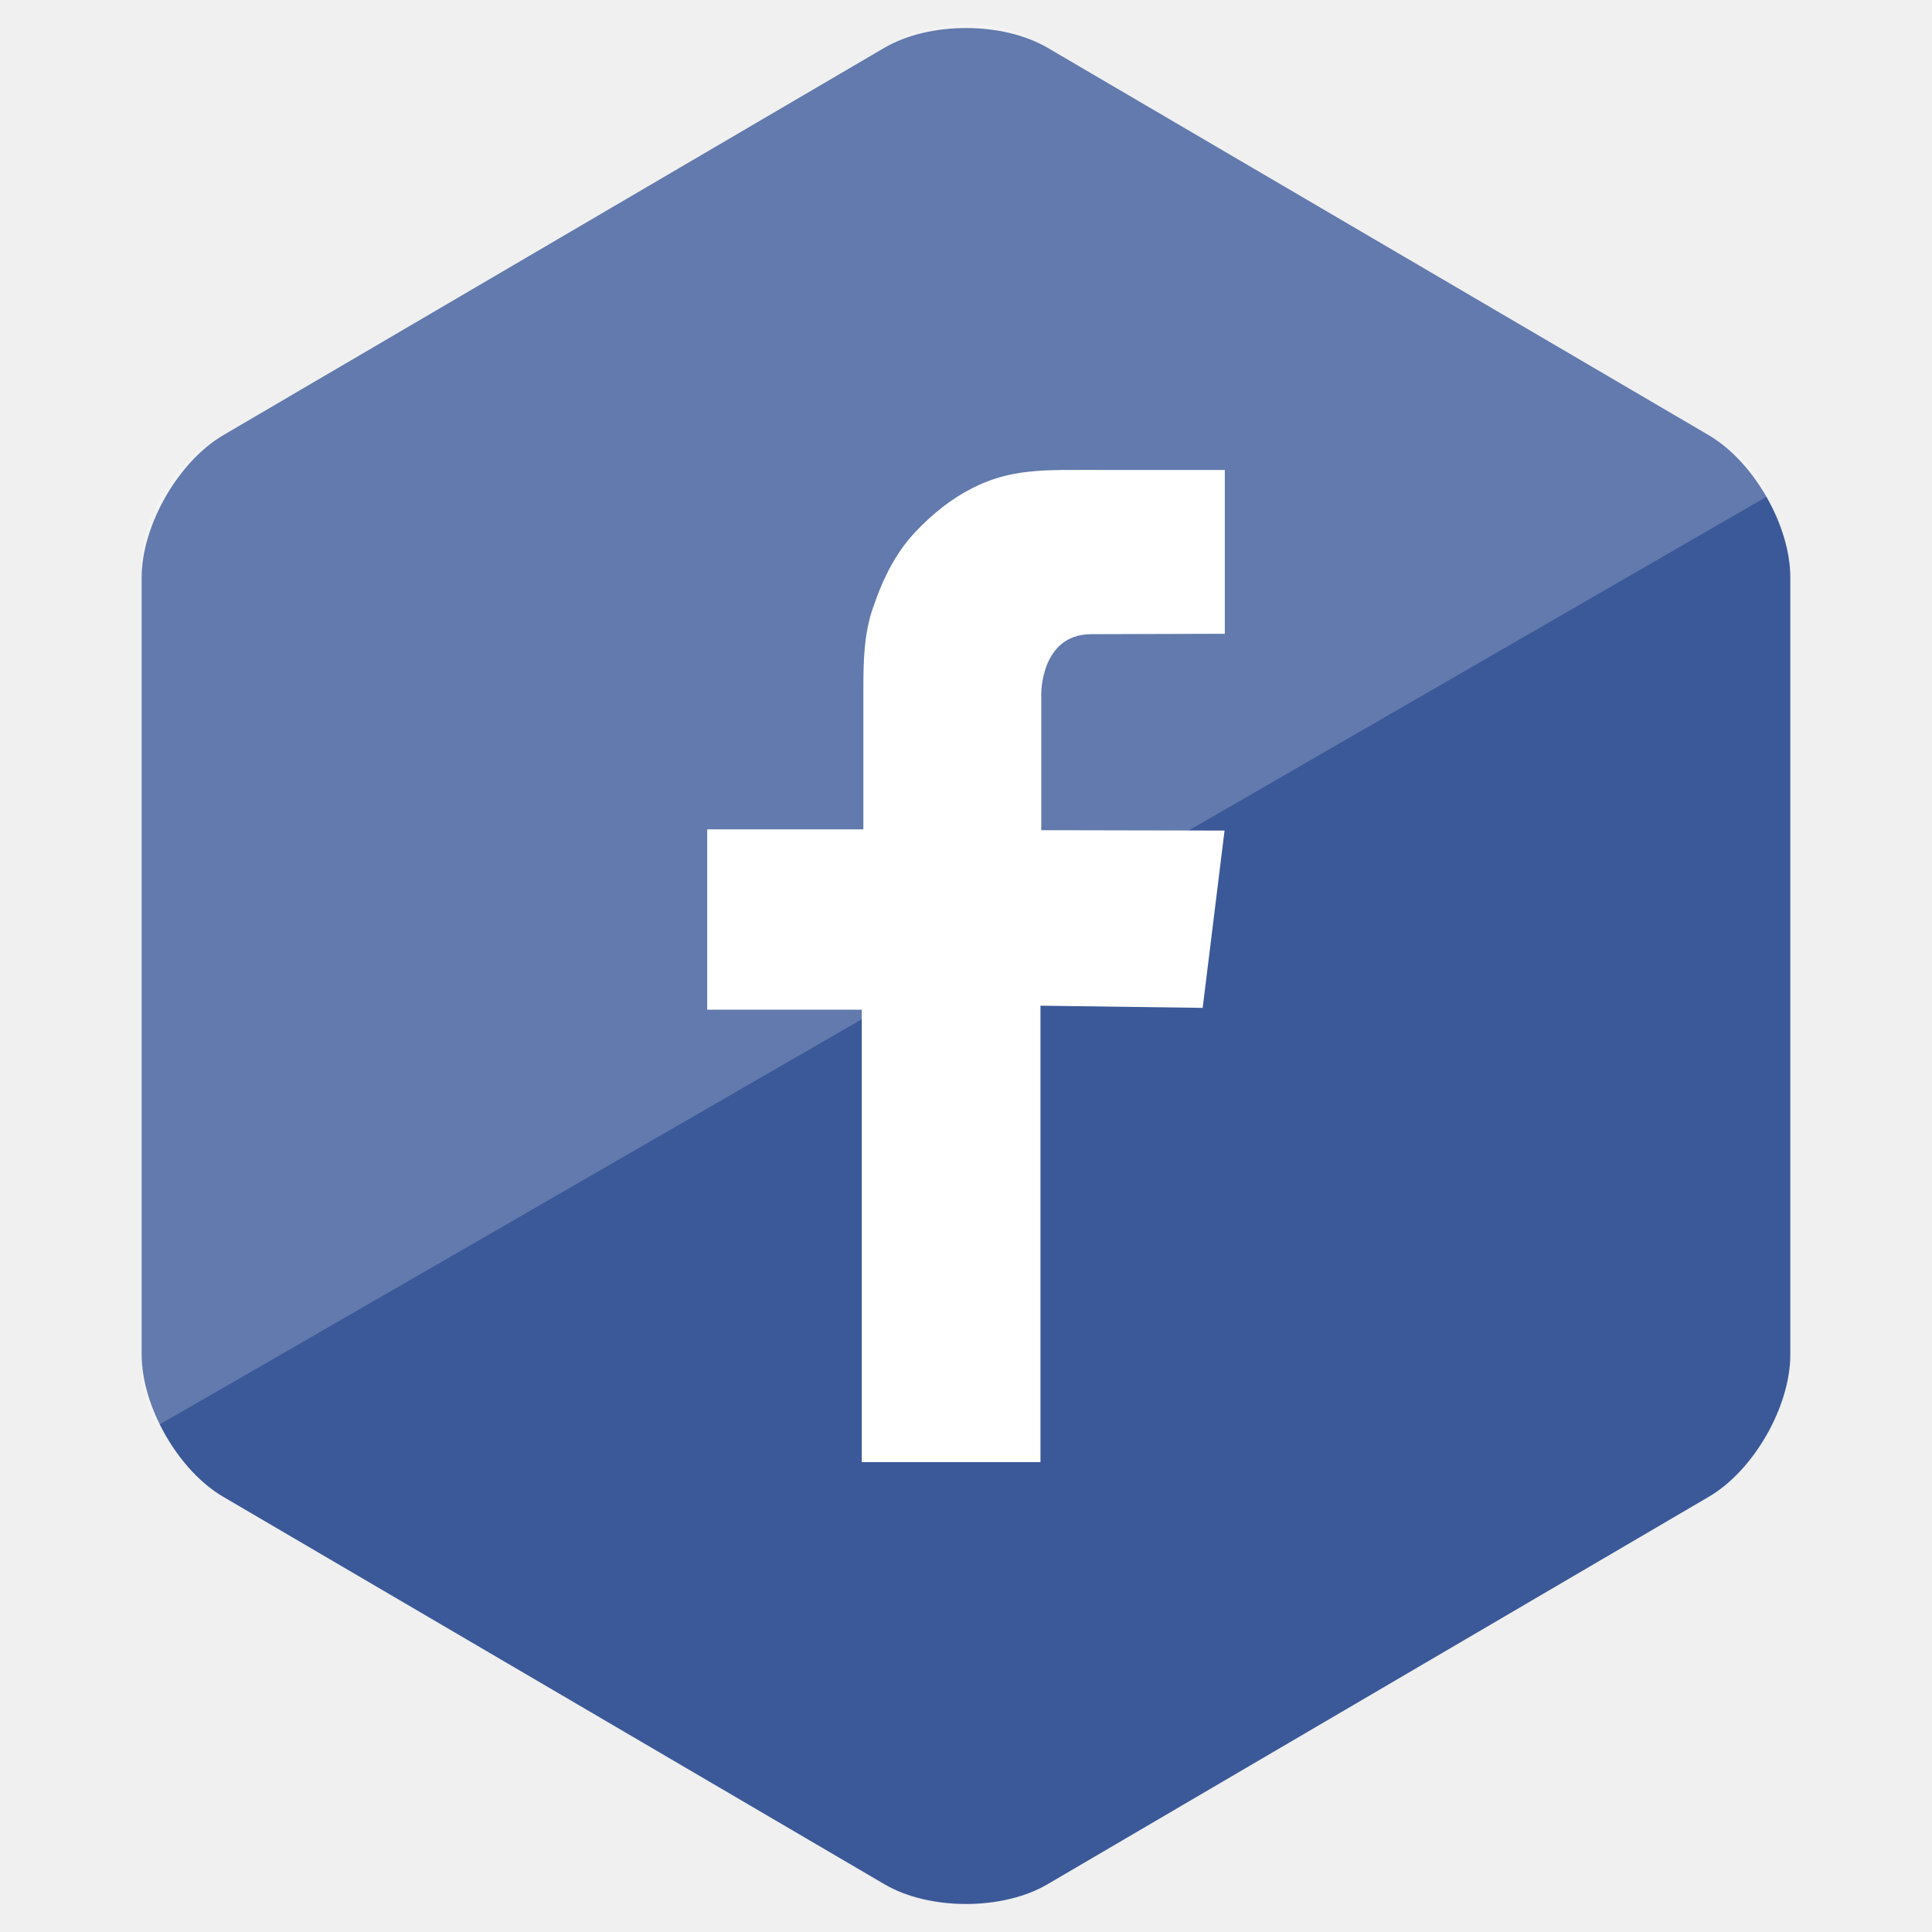
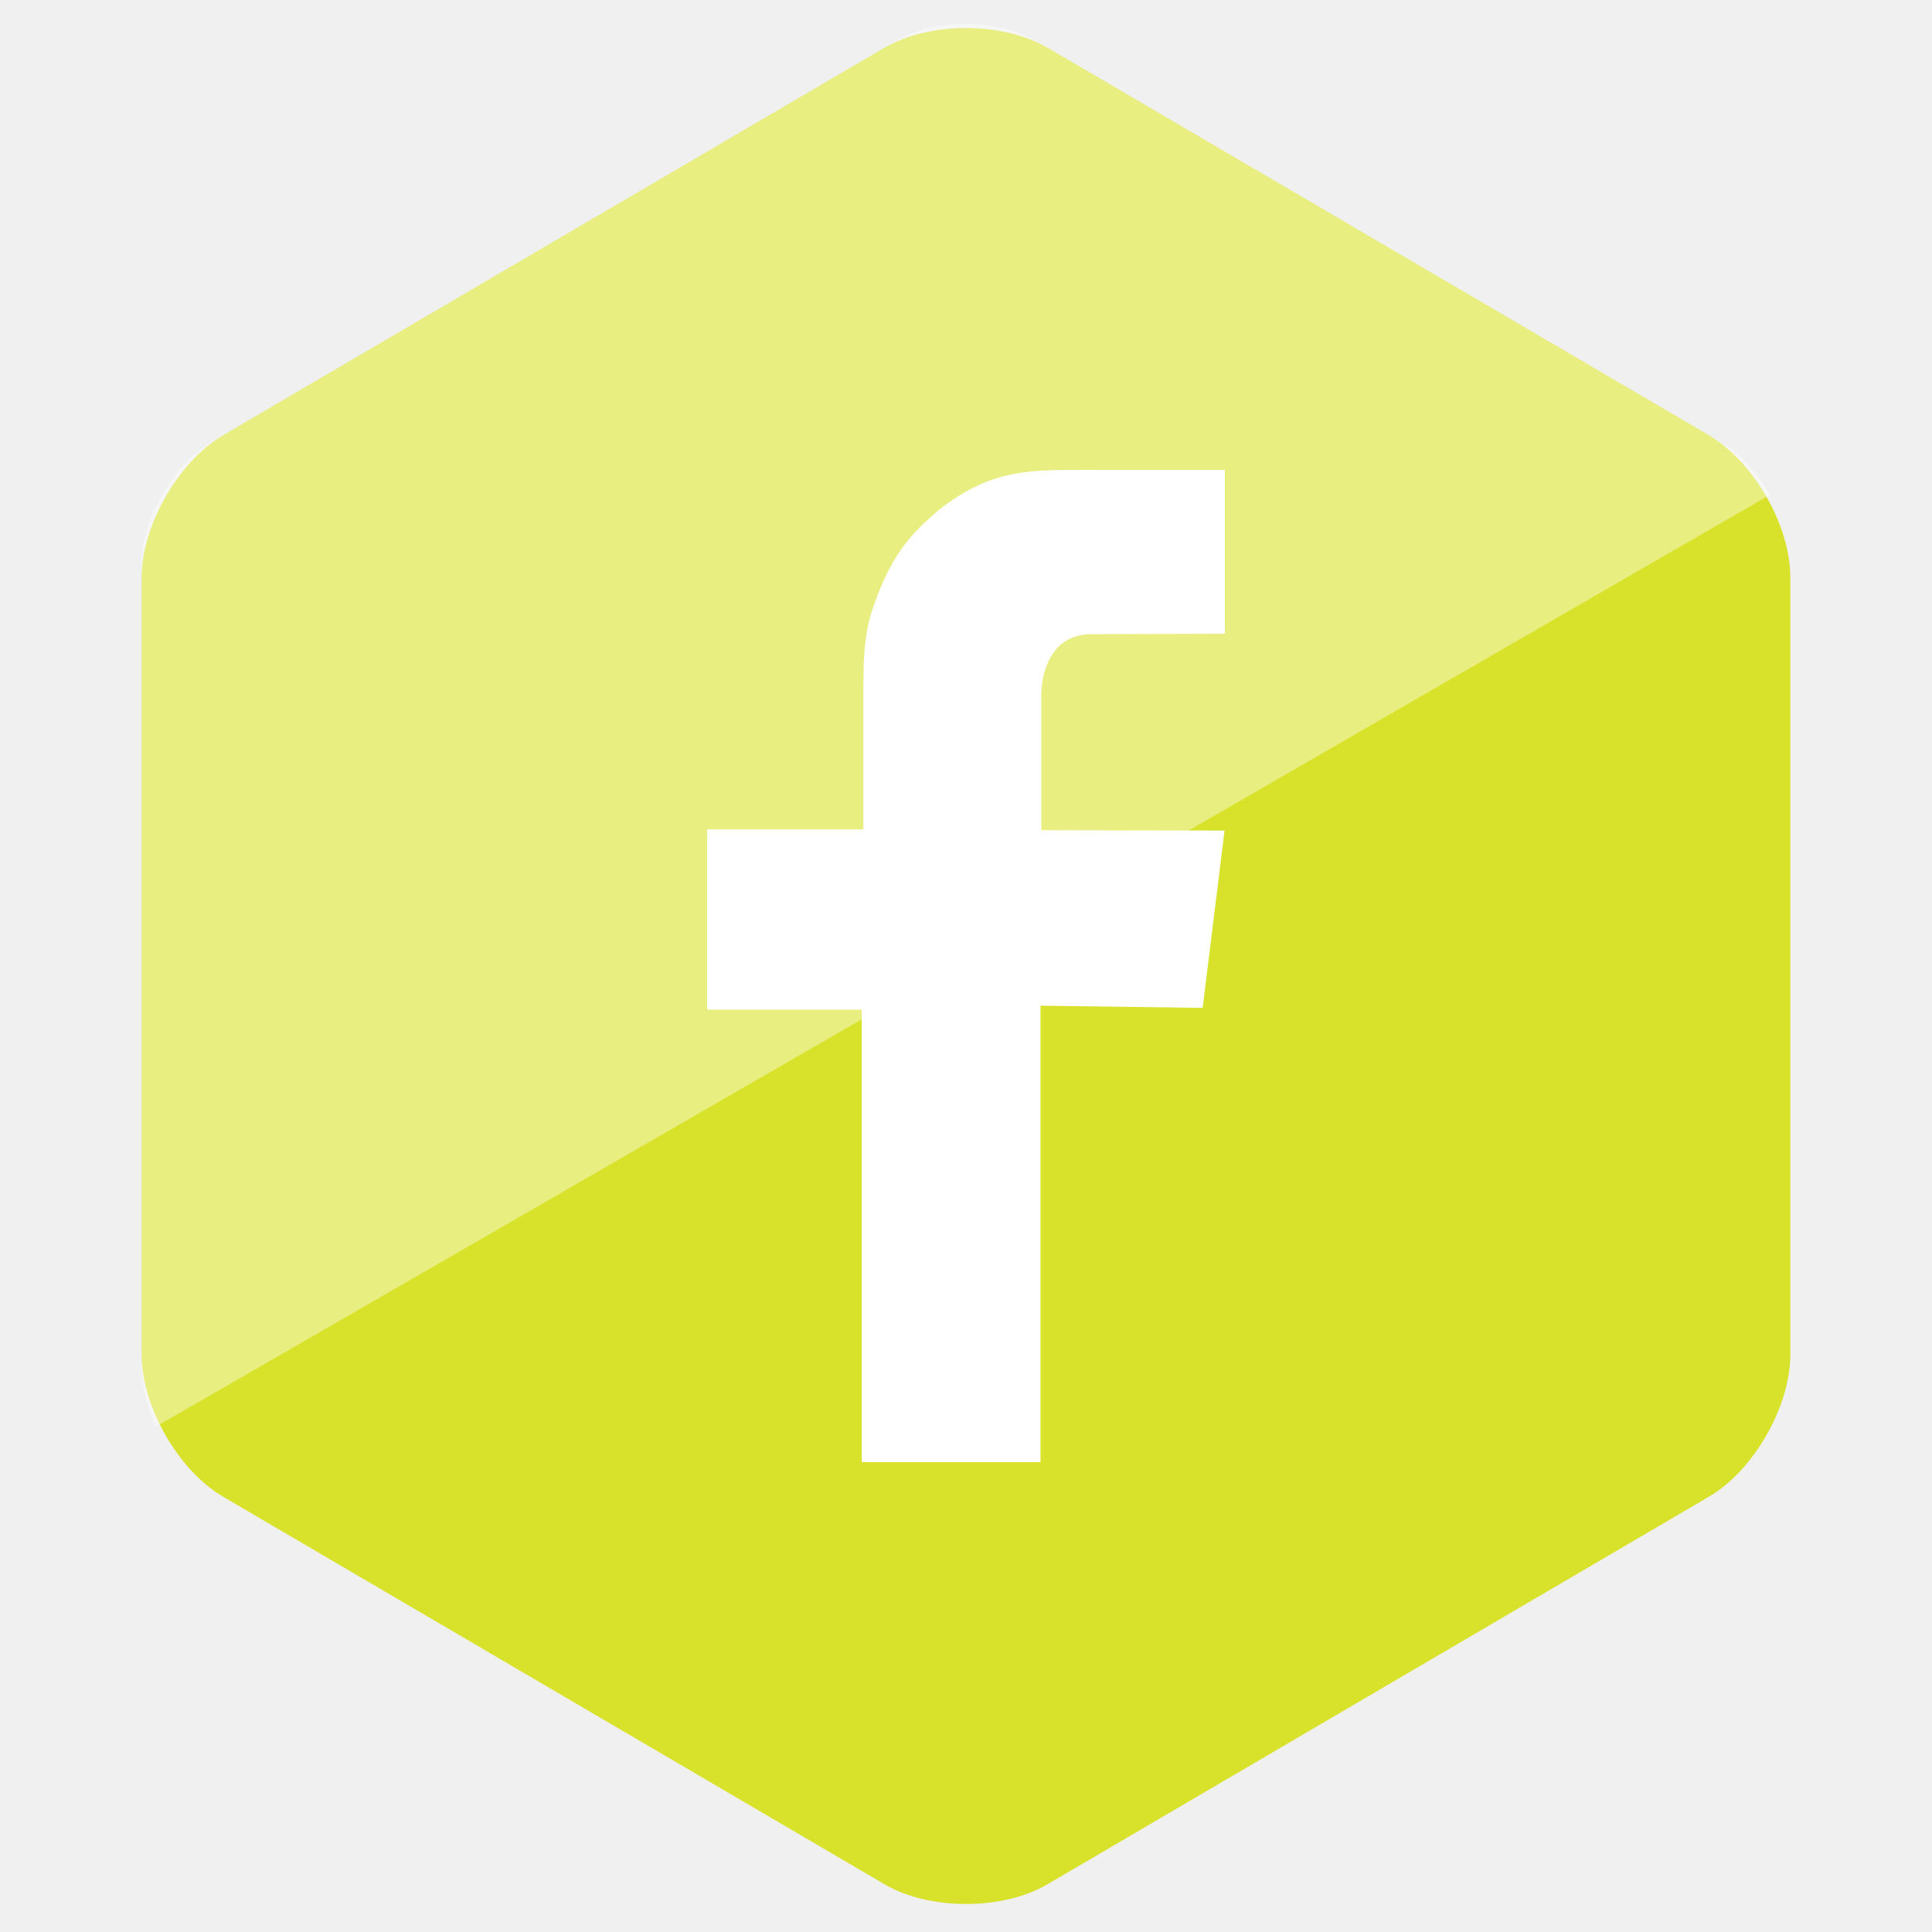
<svg xmlns="http://www.w3.org/2000/svg" enable-background="new 0 0 1024 1024" height="1024px" id="Facebook_1_" version="1.1" viewBox="0 0 1024 1024" width="1024px" xml:space="preserve">
  <g id="Background_1_">
    <g id="bg_1_">
-       <path d="M75.094,306.009c0-27.5,19.413-61.375,43.14-75.277L468.861,25.286c23.727-13.902,62.553-13.902,86.28,0    l350.625,205.445c23.729,13.902,43.141,47.777,43.141,75.277v412c0,27.5-19.412,61.375-43.141,75.277L555.141,998.731    c-23.727,13.901-62.553,13.901-86.28,0L118.234,793.286c-23.727-13.902-43.14-47.777-43.14-75.277V306.009z" fill="#3B5998" />
+       <path d="M75.094,306.009c0-27.5,19.413-61.375,43.14-75.277L468.861,25.286c23.727-13.902,62.553-13.902,86.28,0    l350.625,205.445c23.729,13.902,43.141,47.777,43.141,75.277v412c0,27.5-19.412,61.375-43.141,75.277L555.141,998.731    c-23.727,13.901-62.553,13.901-86.28,0L118.234,793.286c-23.727-13.902-43.14-47.777-43.14-75.277V306.009z" fill="#d9e22b" />
    </g>
-     <path d="M938.094,262.262c0,0-1.045-2.021-3.289-5.308   c-1.818-2.664-3.744-5.561-6.111-8.186c-5-5.546-6.697-6.941-7.377-7.551c-2.637-2.356-5.848-4.802-8.945-6.617   c-2.26-1.325-362.889-212.631-362.889-212.631s-6.123-3.544-11.67-5.322c-5.547-1.777-9.457-2.56-13.51-3.128   c-4.053-0.569-9.672-0.854-13.298-0.854c-3.626,0-12.089,0.711-15.716,1.564c-3.626,0.854-6.275,1.511-7.235,1.831   s-3.173,1.093-4.08,1.387c-0.905,0.293-5.093,2.16-5.333,2.293c-0.239,0.133-1.643,0.776-2.431,1.239   c-0.789,0.462-351.617,206.025-351.617,206.025s-14.796,8.097-20.628,13.074c-2.496,2.131-5.265,4.867-7.658,7.582   c-3.196,3.627-5.807,7.203-7.027,9.093c-0.922,1.43-2.28,3.533-3.493,5.707c-1.577,2.825-3.032,5.837-3.667,7.147   c-1.162,2.398-3.293,8.053-3.827,9.76s-1.547,5.533-1.707,6.436c-0.041,0.233-0.693,3.521-0.747,3.911   c-0.054,0.391-0.44,2.92-0.533,4.267c-0.033,0.48-0.212,2.897-0.212,2.969c-0.001,0.071-0.001,429.512-0.001,429.512   s0.349,5.078,0.427,5.635c0.028,0.203,0.453,3.433,0.782,4.837c0.213,0.91,0.64,2.986,0.925,3.981   c0.285,0.995,0.729,2.636,0.96,3.342c0.213,0.653,0.959,2.917,1.209,3.591c0.249,0.675,1.25,3.248,1.529,3.912   c0.286,0.681,1.813,4.018,1.92,4.23C82.951,756.204,938.094,262.262,938.094,262.262z" enable-background="new    " fill="#FFFFFF" id="bg-light" opacity="0.2" />
+     <path d="M938.094,262.262c0,0-1.045-2.021-3.289-5.308   c-1.818-2.664-3.744-5.561-6.111-8.186c-5-5.546-6.697-6.941-7.377-7.551c-2.637-2.356-5.848-4.802-8.945-6.617   c-2.26-1.325-362.889-212.631-362.889-212.631s-6.123-3.544-11.67-5.322c-5.547-1.777-9.457-2.56-13.51-3.128   c-4.053-0.569-9.672-0.854-13.298-0.854c-3.626,0-12.089,0.711-15.716,1.564c-3.626,0.854-6.275,1.511-7.235,1.831   s-3.173,1.093-4.08,1.387c-0.905,0.293-5.093,2.16-5.333,2.293c-0.239,0.133-1.643,0.776-2.431,1.239   c-0.789,0.462-351.617,206.025-351.617,206.025s-14.796,8.097-20.628,13.074c-2.496,2.131-5.265,4.867-7.658,7.582   c-3.196,3.627-5.807,7.203-7.027,9.093c-0.922,1.43-2.28,3.533-3.493,5.707c-1.577,2.825-3.032,5.837-3.667,7.147   c-1.162,2.398-3.293,8.053-3.827,9.76s-1.547,5.533-1.707,6.436c-0.041,0.233-0.693,3.521-0.747,3.911   c-0.054,0.391-0.44,2.92-0.533,4.267c-0.033,0.48-0.212,2.897-0.212,2.969c-0.001,0.071-0.001,429.512-0.001,429.512   s0.349,5.078,0.427,5.635c0.028,0.203,0.453,3.433,0.782,4.837c0.213,0.91,0.64,2.986,0.925,3.981   c0.285,0.995,0.729,2.636,0.96,3.342c0.213,0.653,0.959,2.917,1.209,3.591c0.249,0.675,1.25,3.248,1.529,3.912   c0.286,0.681,1.813,4.018,1.92,4.23C82.951,756.204,938.094,262.262,938.094,262.262z" enable-background="new    " fill="#FFFFFF" id="bg-light" opacity="0.4" />
  </g>
-   <path d="M649.174,335.915v-86.827c-3.188,0-6.377-0.006-9.564,0  c-7.678,0.017-15.355-0.019-23.033,0.001c-9.361,0.024-18.725-0.039-28.086,0.001c-8.25,0.036-16.502-0.083-24.75,0.002  c-12.451,0.129-24.271,0.741-36.213,4.586c-11.516,3.708-22.323,10.202-31.53,17.989c-5.331,4.509-10.266,9.338-14.736,14.707  c-1.81,2.23-3.494,4.548-5.07,6.946c-4.727,7.194-8.458,15.106-11.577,23.497c-0.702,1.888-1.39,3.782-2.046,5.685  c-4.809,13.93-4.967,29.135-4.967,43.773c0,1.833,0,3.723,0,5.656c0,29,0,67.662,0,67.662h-82.772v95.573h79.787h2.133v239.787  h94.72v-241.92l85.973,1.16l11.592-93.974l-97.137-0.2v-72.533c0,0-0.215-30.933,26.025-31.36L649.174,335.915z" fill="#FFFFFF" id="Facebook" />
+   <path d="M649.174,335.915v-86.827c-3.188,0-6.377-0.006-9.564,0  c-7.678,0.017-15.355-0.019-23.033,0.001c-9.361,0.024-18.725-0.039-28.086,0.001c-8.25,0.036-16.502-0.083-24.75,0.002  c-12.451,0.129-24.271,0.741-36.213,4.586c-11.516,3.708-22.323,10.202-31.53,17.989c-5.331,4.509-10.266,9.338-14.736,14.707  c-1.81,2.23-3.494,4.548-5.07,6.946c-4.727,7.194-8.458,15.106-11.577,23.497c-0.702,1.888-1.39,3.782-2.046,5.685  c-4.809,13.93-4.967,29.135-4.967,43.773c0,1.833,0,3.723,0,5.656c0,29,0,67.662,0,67.662h-82.772v95.573h79.787h2.133v239.787  h94.72v-241.92l85.973,1.16l11.592-93.974l-97.137-0.2v-72.533c0,0-0.215-30.933,26.025-31.36L649.174,335.915z" fill="#FFFFFF" id="Facebook" class="icon" />
</svg>
